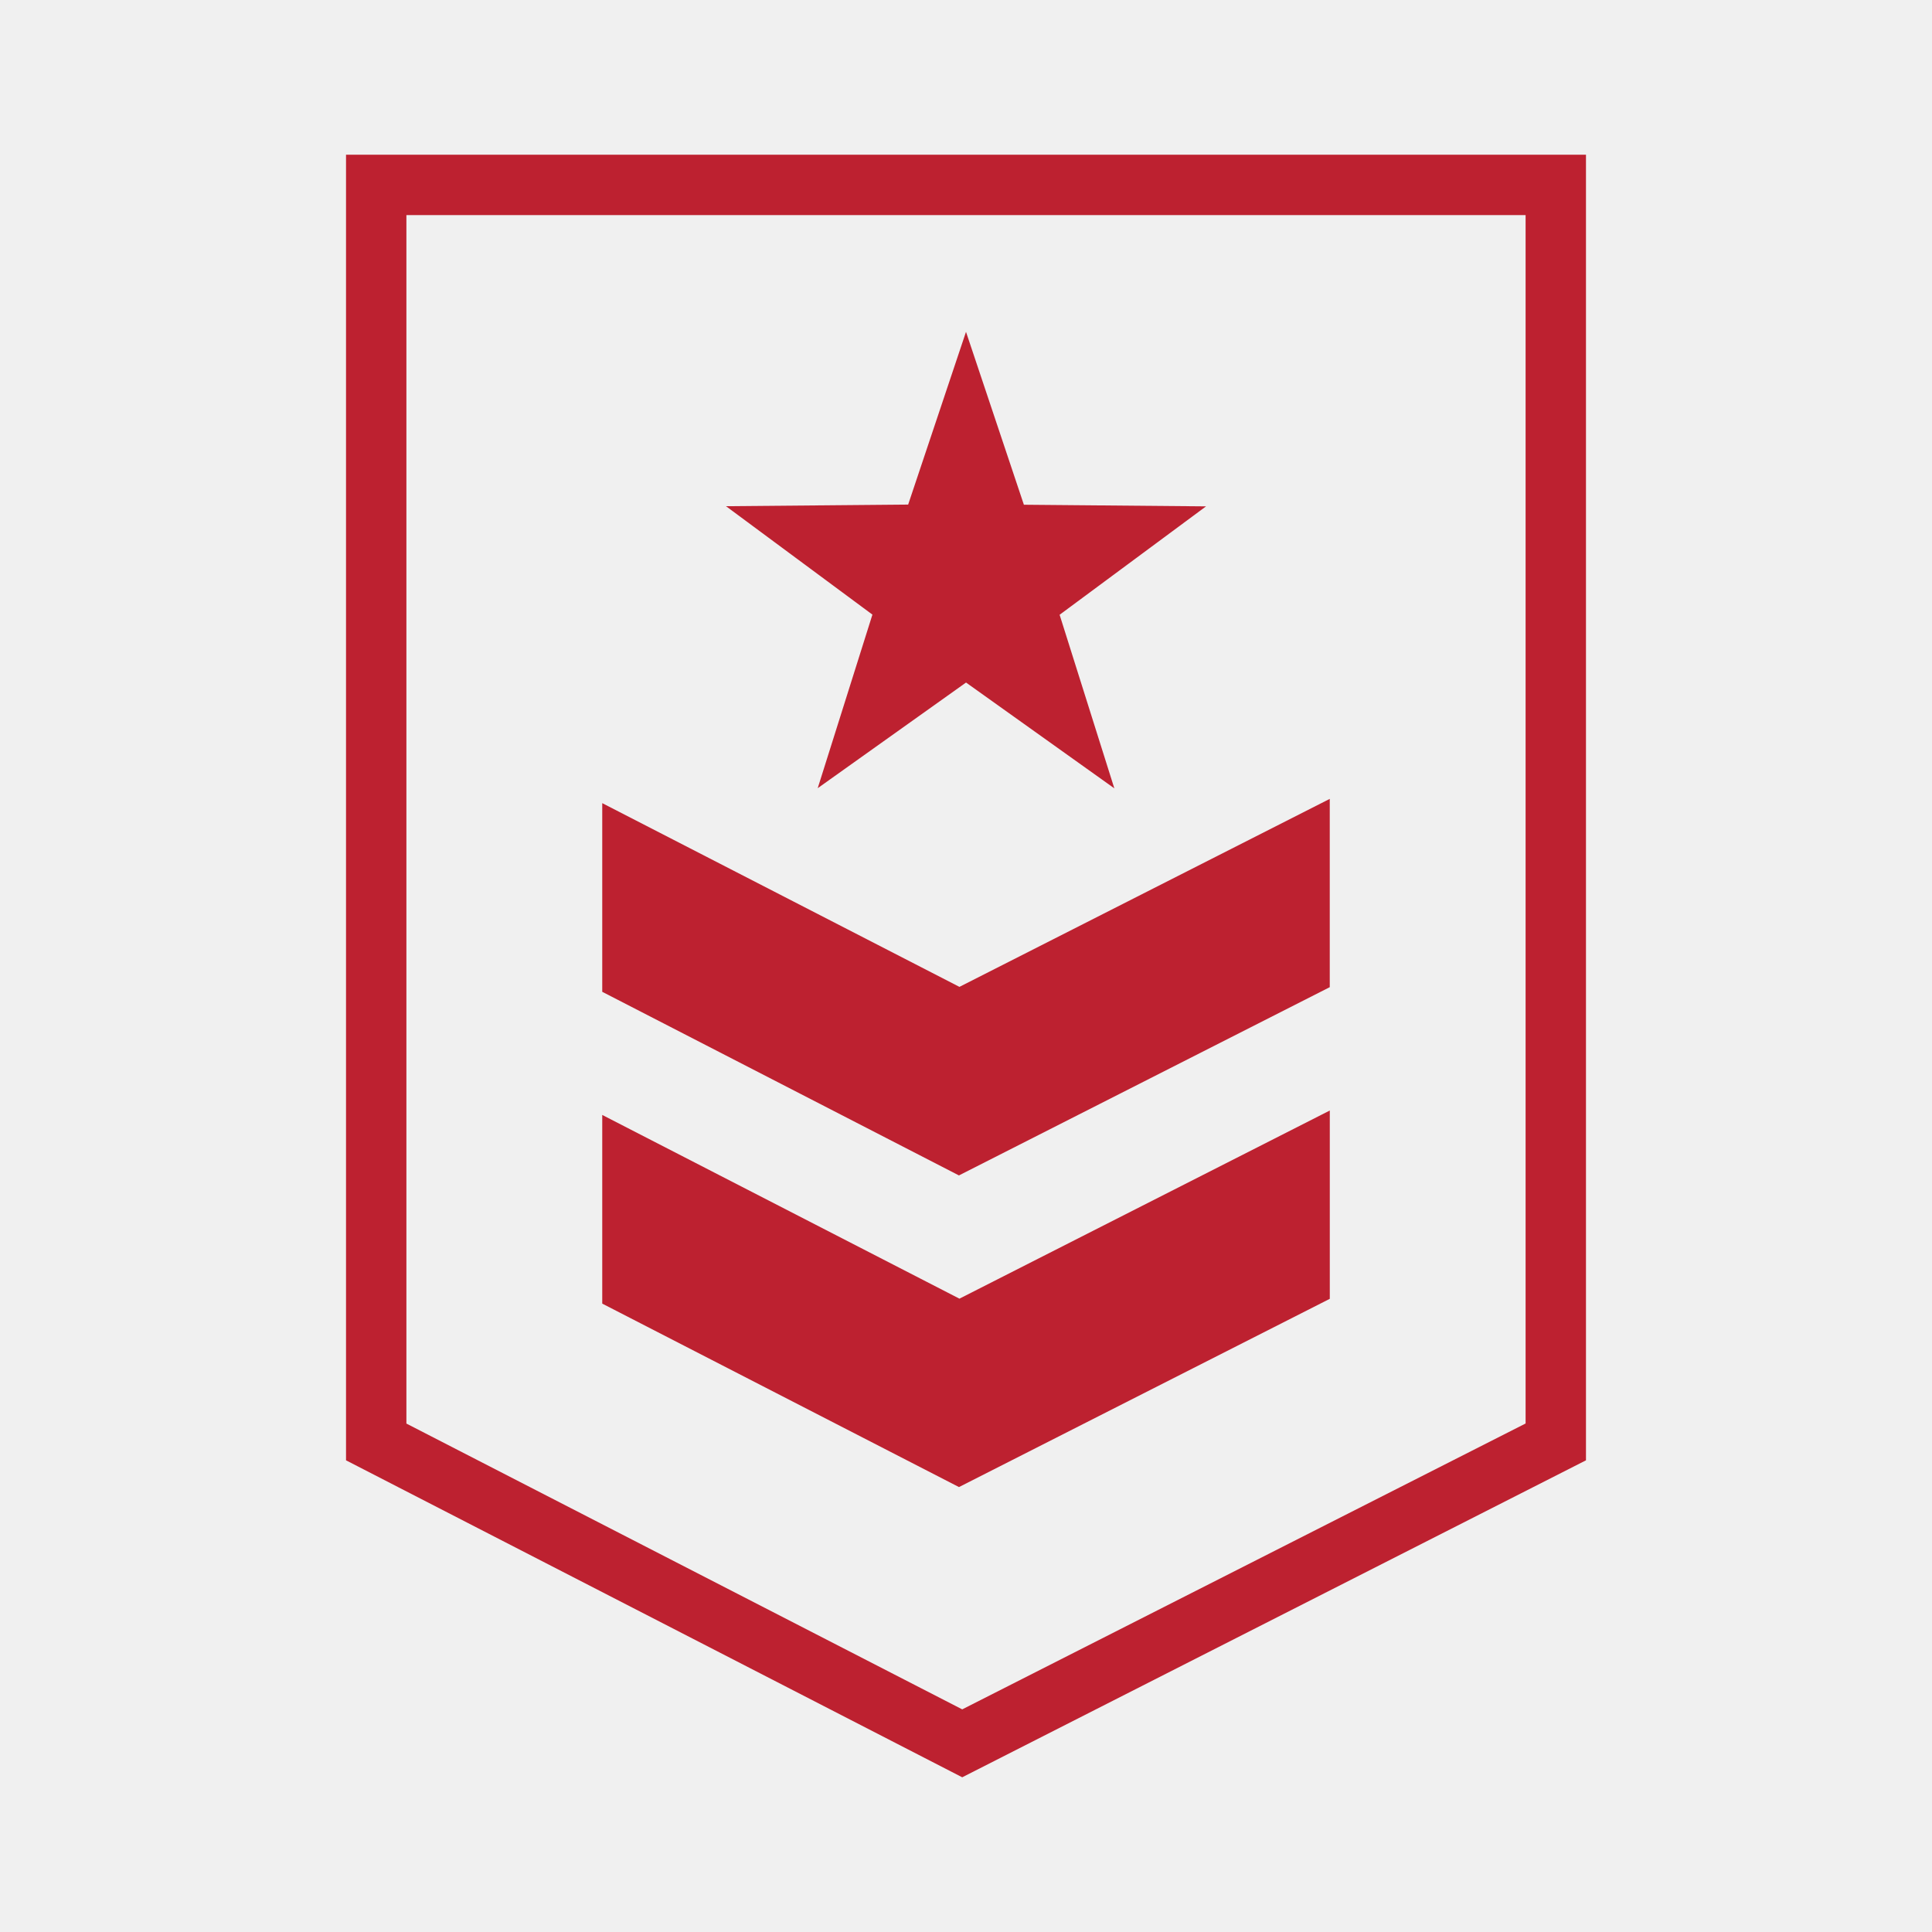
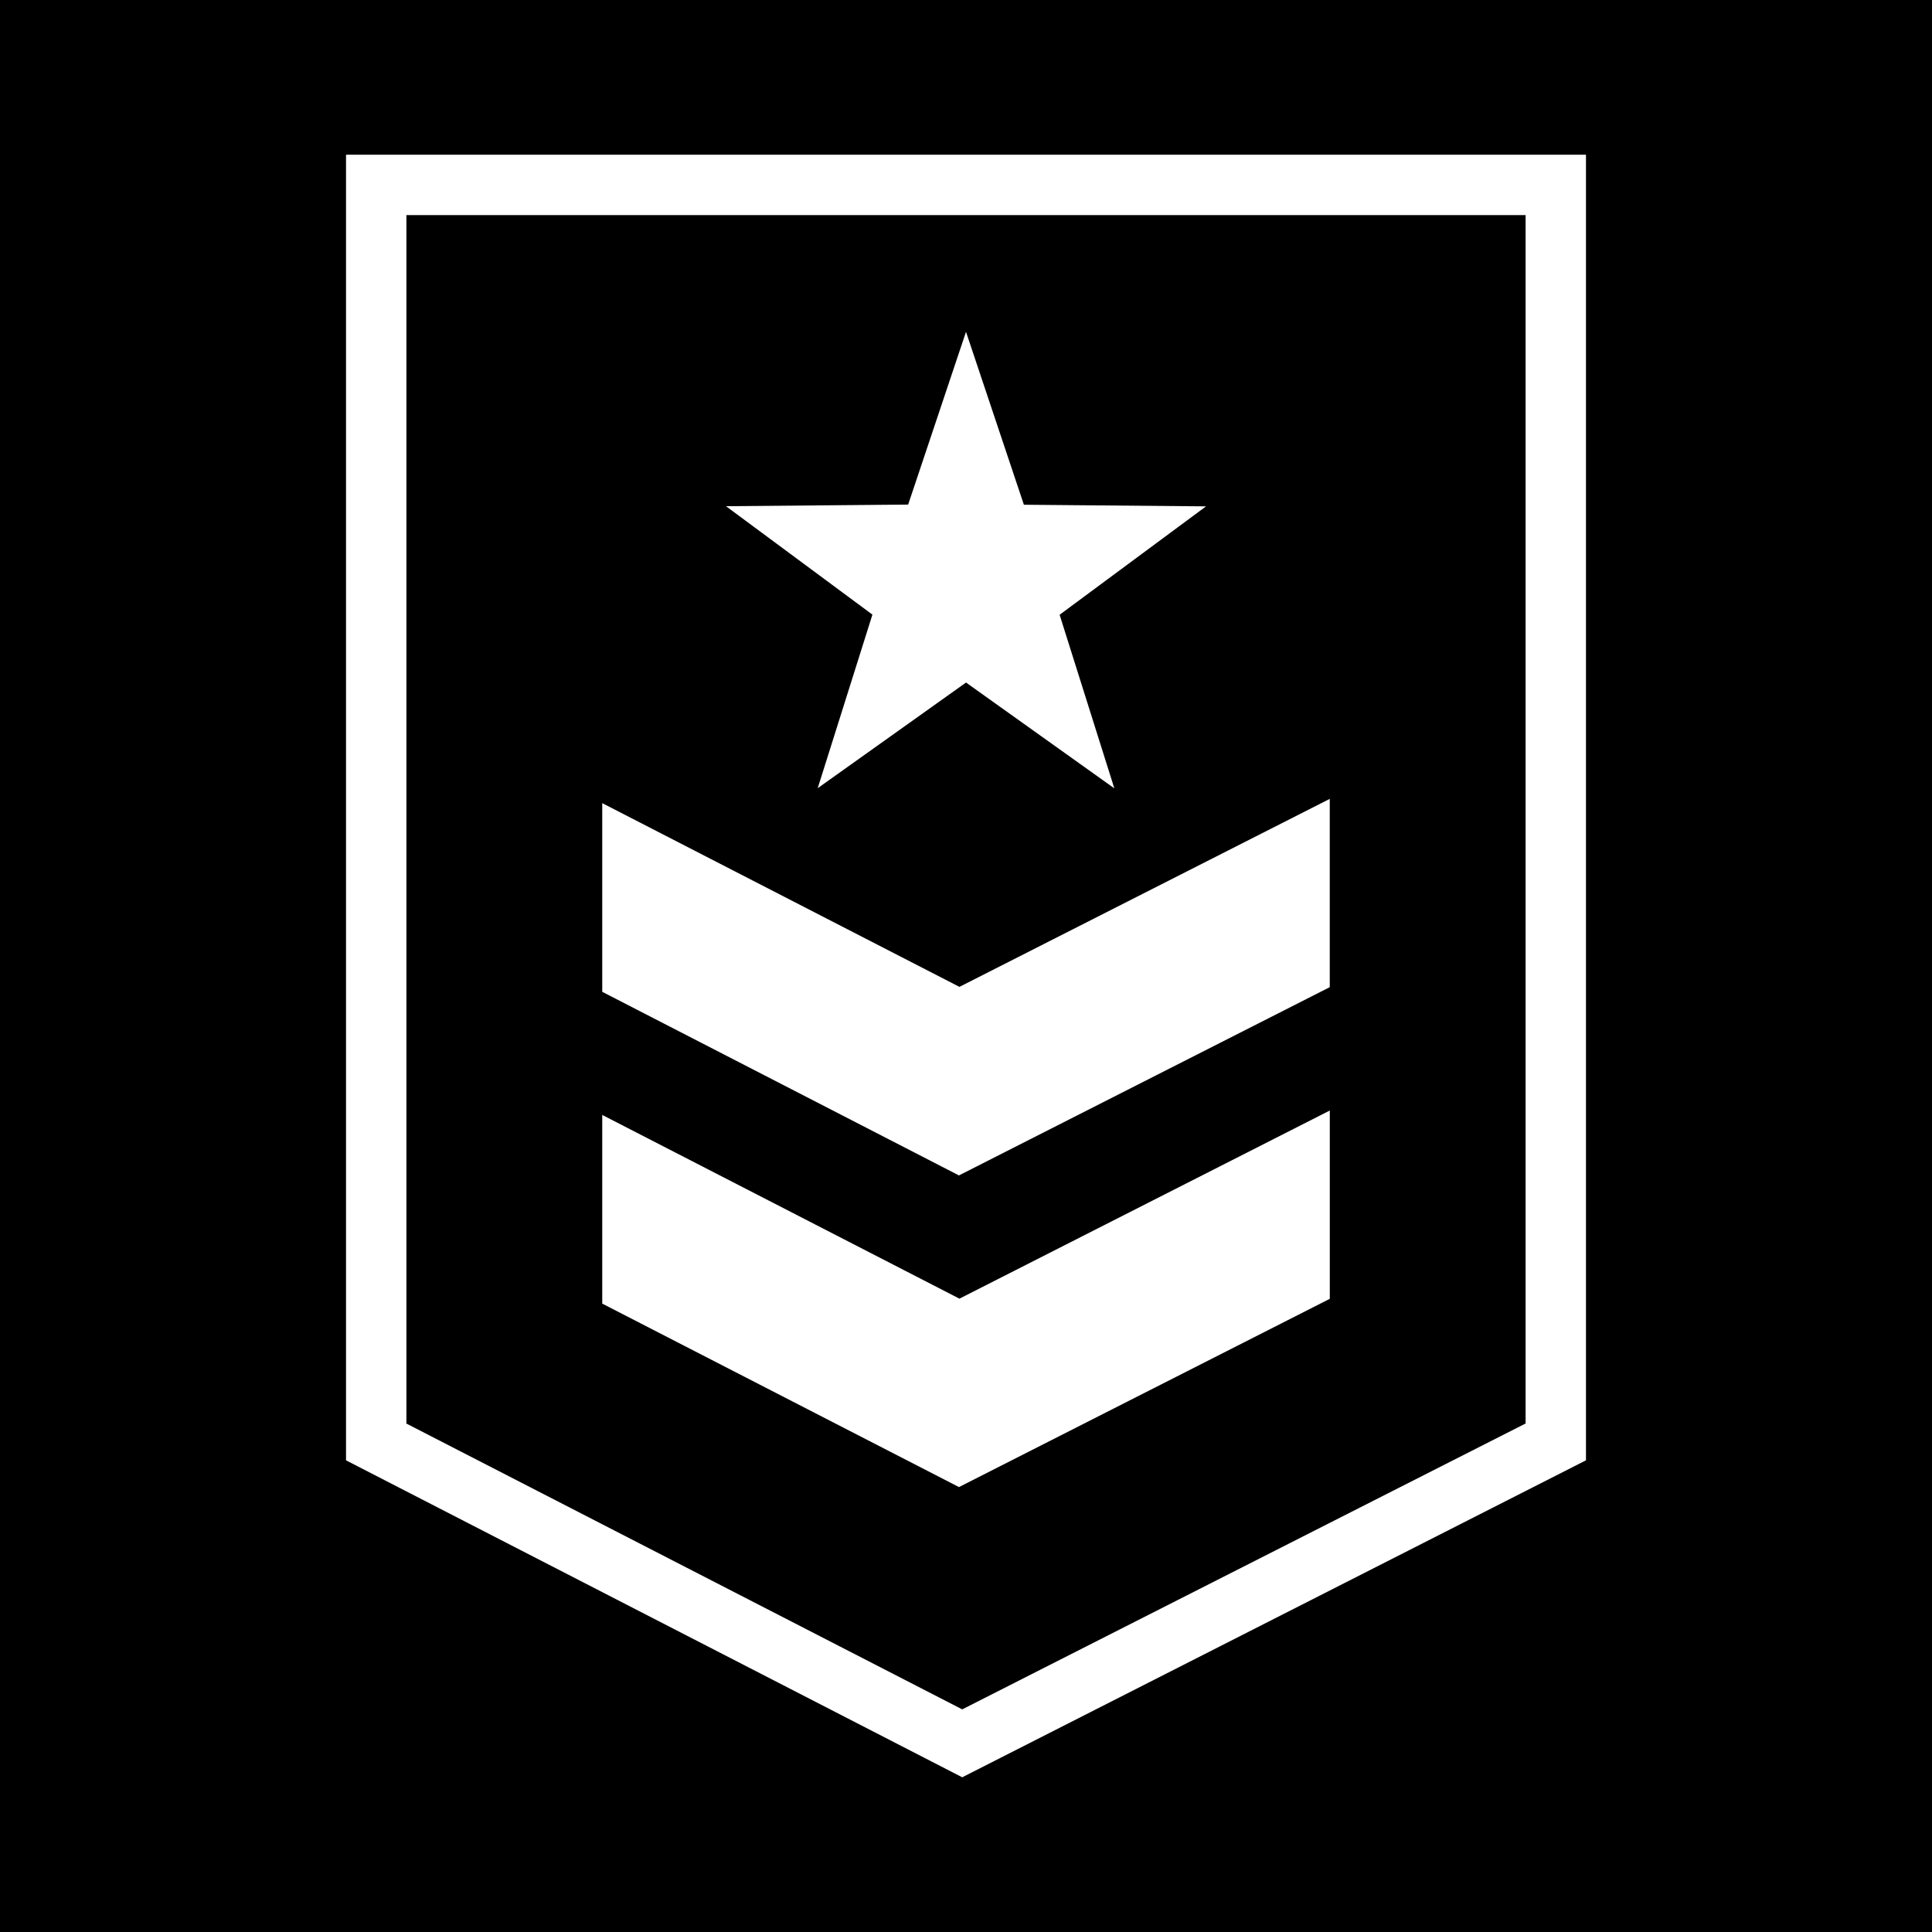
<svg xmlns="http://www.w3.org/2000/svg" viewBox="0 0 512 512">
-   <path d="M255 471L91.7 387V41h328.6v346zm-147.3-93.74L255 453l149.3-75.76V57H107.7v320.26zm187.61-168.34l-14.5-46 38.8-28.73-48.27-.43L256 87.94l-15.33 45.78-48.27.43 38.8 28.73-14.5 46 39.31-28zM254.13 311.5l98.27-49.89v-49.9l-98.14 49.82-94.66-48.69v50zm.13 32.66l-94.66-48.69v50l94.54 48.62 98.27-49.89v-49.9z" fill="#bd2130" />
+   <path d="M0 0h512v512H0z" />
+   <path d="M255 471L91.7 387V41h328.6v346zm-147.3-93.74L255 453l149.3-75.76V57H107.7v320.26zm187.61-168.34l-14.5-46 38.8-28.73-48.27-.43L256 87.94l-15.33 45.78-48.27.43 38.8 28.73-14.5 46 39.31-28zM254.13 311.5l98.27-49.89v-49.9l-98.14 49.82-94.66-48.69v50zm.13 32.66l-94.66-48.69v50l94.54 48.62 98.27-49.89v-49.9z" fill="#fff" />
</svg>
